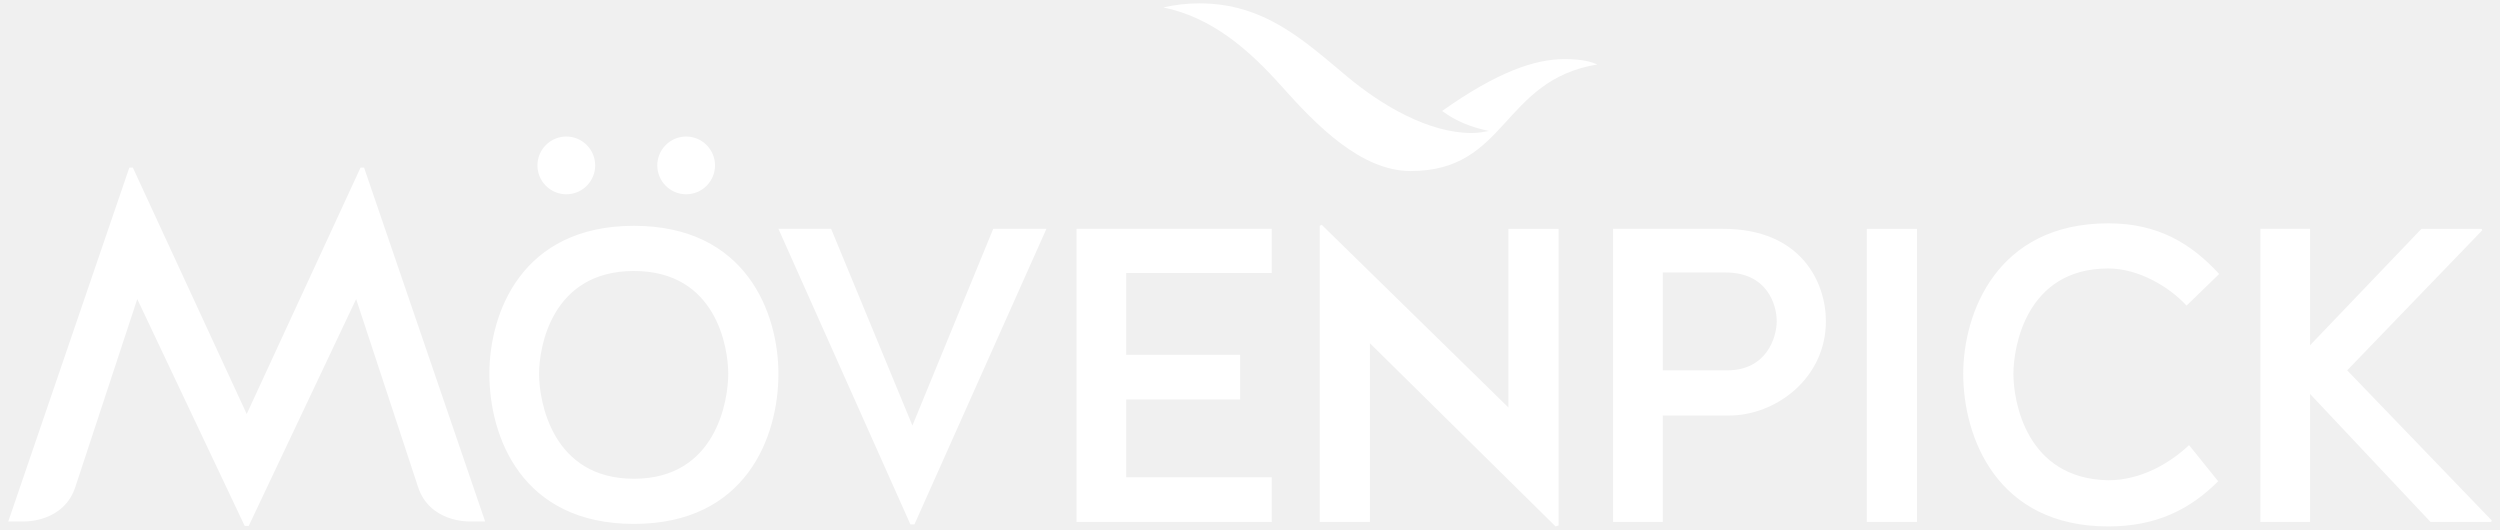
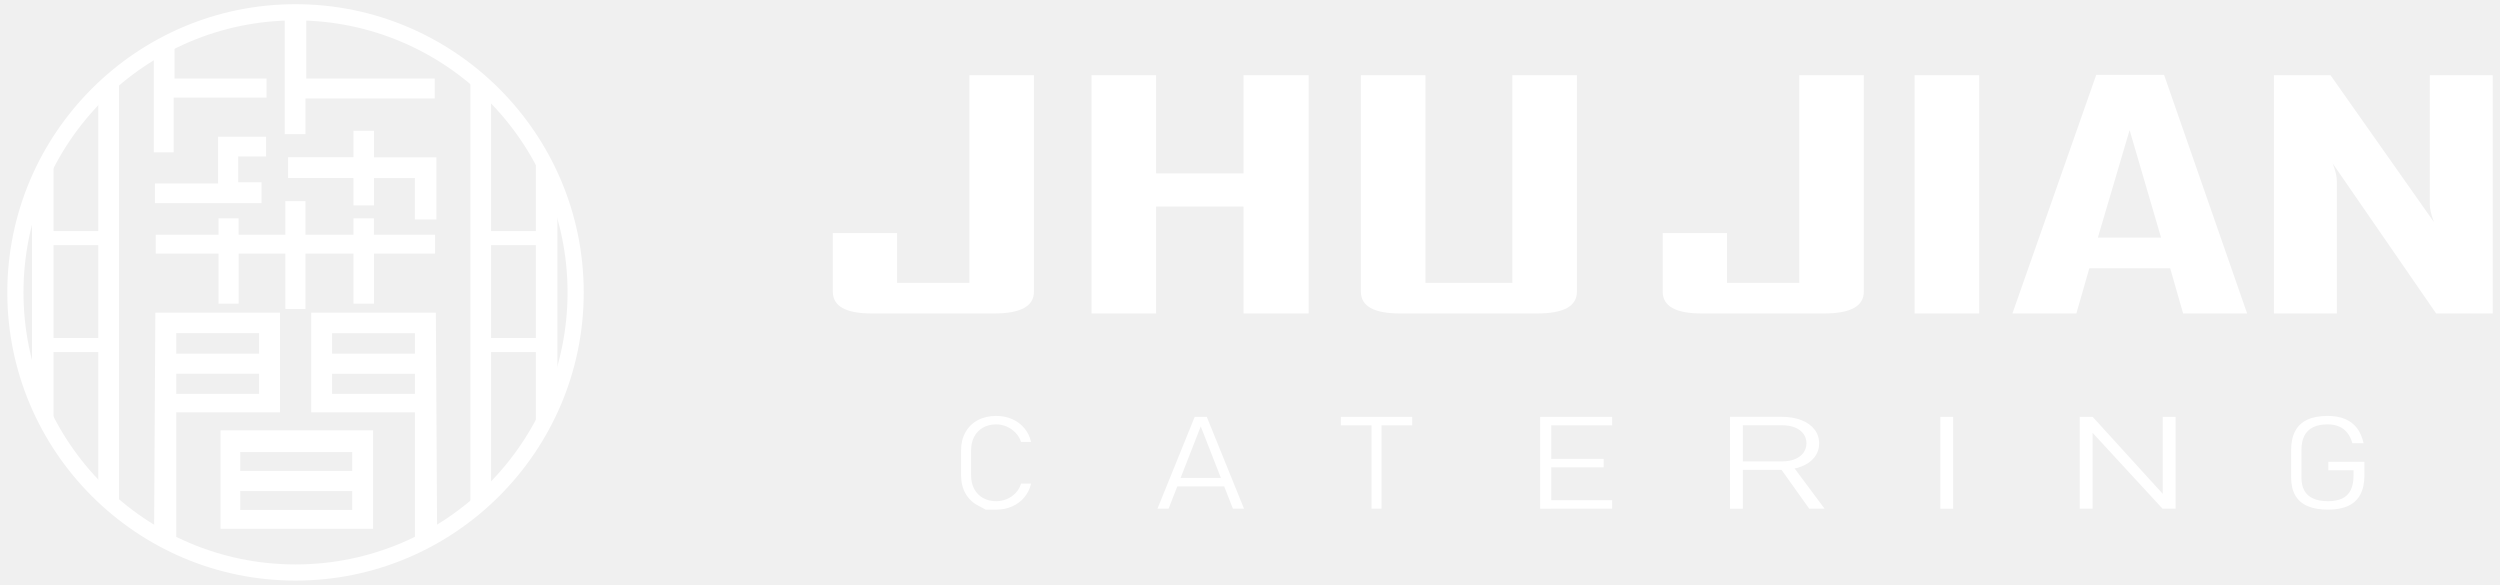
- <svg xmlns="http://www.w3.org/2000/svg" width="151" height="32" viewBox="0 0 151 32" fill="none">
-   <path d="M87.104 6.703C90.423 4.35 92.709 3.57 94.488 3.57C95.636 3.57 96.118 3.743 96.478 3.893C90.677 4.854 91.052 10.331 85.205 10.331C82.205 10.331 79.497 7.553 77.421 5.224C75.457 3.024 73.237 1.064 70.266 0.448C70.977 0.286 71.705 0.204 72.434 0.203C76.37 0.203 78.736 2.428 81.372 4.628C83.48 6.386 86.298 8.035 88.903 8.035C89.308 8.035 89.646 7.959 89.93 7.91C88.882 7.687 87.983 7.351 87.104 6.702" fill="white" />
-   <path d="M38.288 28.917C33.316 28.917 32.559 24.188 32.559 22.581C32.559 20.975 33.316 16.368 38.288 16.368C43.259 16.368 43.986 20.975 43.986 22.581C43.986 24.188 43.258 28.917 38.288 28.917ZM38.288 13.639C31.498 13.639 29.558 18.913 29.558 22.581C29.558 26.37 31.498 31.644 38.288 31.644C45.077 31.644 47.017 26.37 47.017 22.582C47.017 18.914 45.077 13.639 38.288 13.639ZM55.11 25.704L50.2 13.821H47.017L54.989 31.675H55.232L63.204 13.821H59.991L55.11 25.704ZM112.755 31.523H115.787V13.822H112.756L112.755 31.523ZM127.339 16.216C129.158 16.216 131.007 17.307 132.068 18.459L134.038 16.549C132.341 14.7 130.34 13.489 127.339 13.489C120.58 13.489 118.579 18.944 118.579 22.581C118.579 26.37 120.579 31.796 127.339 31.796C130.249 31.796 132.28 30.766 133.978 29.068L132.219 26.885C131.068 27.977 129.309 29.008 127.339 29.008C122.368 28.917 121.61 24.218 121.61 22.581C121.61 20.975 122.368 16.216 127.339 16.216M141.77 22.369L149.925 13.912L149.895 13.822H146.256L139.527 20.854V13.821H136.527V31.523H139.527V23.794L146.802 31.523H150.47L150.5 31.433L141.77 22.369ZM34.205 11.735C34.667 11.734 35.111 11.55 35.438 11.223C35.765 10.896 35.949 10.453 35.949 9.991C35.949 9.528 35.765 9.085 35.438 8.758C35.111 8.431 34.667 8.247 34.205 8.246C33.743 8.247 33.299 8.431 32.972 8.758C32.645 9.085 32.462 9.528 32.461 9.991C32.462 10.453 32.645 10.896 32.972 11.223C33.299 11.55 33.743 11.734 34.205 11.735ZM21.777 10.123L14.901 25.006L8.024 10.123H7.812L0.5 31.495H1.512C1.512 31.495 3.859 31.54 4.553 29.407L8.291 18.065L14.78 31.768H15.022L21.511 18.064L25.248 29.407C25.942 31.54 28.29 31.495 28.29 31.495H29.302L21.99 10.124H21.777M104.313 22.369H100.432V16.458H104.221C106.737 16.458 107.314 18.398 107.314 19.398C107.314 20.338 106.737 22.369 104.313 22.369ZM104.07 13.821H97.431V31.523H100.432V25.098H104.434C107.253 25.098 110.284 22.855 110.284 19.399C110.284 17.095 108.829 13.821 104.07 13.821ZM91.109 24.612L79.833 13.579L79.712 13.639V31.523H82.743V20.732L93.958 31.797L94.141 31.736V13.822H91.109V24.612ZM65.022 31.523H76.814V28.826H68.023V24.128H74.904V21.43H68.023V16.489H76.814V13.821H65.022V31.523M41.444 11.735C41.906 11.734 42.349 11.55 42.676 11.223C43.003 10.896 43.187 10.453 43.188 9.991C43.187 9.528 43.003 9.085 42.676 8.758C42.349 8.431 41.906 8.247 41.444 8.246C40.981 8.247 40.538 8.431 40.211 8.758C39.884 9.085 39.7 9.528 39.699 9.991C39.7 10.453 39.884 10.896 40.211 11.223C40.538 11.55 40.981 11.734 41.444 11.735Z" fill="white" />
+ <svg xmlns="http://www.w3.org/2000/svg" width="171" height="40" viewBox="0 0 171 40" fill="none">
+   <g clip-path="url(#clip0_6652_22149)">
+     <path d="M20.213 39.713C9.343 39.713 0.5 30.87 0.5 20.001C0.5 9.131 9.343 0.287 20.213 0.287C31.083 0.287 39.927 9.131 39.927 20.001C39.927 30.87 31.083 39.713 20.213 39.713ZM20.213 1.393C9.953 1.393 1.606 9.74 1.606 20.001C1.606 30.261 9.953 38.608 20.213 38.608C30.474 38.608 38.821 30.261 38.821 20.001C38.821 9.74 30.474 1.393 20.213 1.393Z" fill="white" />
+     <path d="M11.88 10.419V6.678H18.229V5.374H11.937V3.107L10.52 3.674V10.419H11.88Z" fill="white" />
+     <path d="M20.894 9.173V6.735H29.737V5.374H20.95V1.179L19.477 1.123V9.173H20.894Z" fill="white" />
+     <path d="M33.591 33.152V6.622L32.174 5.488V34.343L33.591 33.152Z" fill="white" />
+     <path d="M38.126 25.726V13.707L36.652 10.817V28.957L38.126 25.726Z" fill="white" />
+     <path d="M36.709 16.769H33.478L33.535 15.805H36.709V16.769Z" fill="white" />
+     <path d="M36.709 24.082H33.478L33.535 23.118H36.709V24.082Z" fill="white" />
+     <path d="M6.723 33.152V6.622L8.14 5.488V34.343L6.723 33.152Z" fill="white" />
+     <path d="M2.188 25.726V13.707L3.661 10.817V28.957L2.188 25.726Z" fill="white" />
+     <path d="M3.604 16.769H6.835L6.779 15.805H3.604V16.769Z" fill="white" />
+     <path d="M3.604 24.082H6.835L6.779 23.118H3.604V24.082Z" fill="white" />
+     <path d="M24.175 8.947H25.581V10.761H29.85V15.012H28.377V12.178H25.581V14.048H24.175V12.177H19.703V10.754H24.175V8.947Z" fill="white" />
+     <path d="M16.292 10.698V12.466H17.891V13.896H10.598V12.55H14.918V9.352H18.2V10.7H16.292" fill="white" />
+     <path d="M14.946 16.057V14.934H16.32V16.056H19.518V13.756H20.893V16.057H24.176V14.935H25.577V16.057H29.757V17.347H25.581V20.769H24.176V17.347H20.893V21.134H19.519V17.347H16.323V20.769H14.947V17.347H10.654V16.057H14.946Z" fill="white" />
+     <path d="M10.625 21.386L10.541 36.197L12.055 36.954V28.202H19.152V21.386H10.625ZM17.722 26.94H12.055V25.564H17.722V26.94ZM17.722 24.19H12.055V22.787H17.722V24.19Z" fill="white" />
+     <path d="M29.897 36.197L29.813 21.386H21.285V28.202H28.381V36.954L29.897 36.197ZM22.715 22.789H28.381V24.192H22.715V22.789ZM22.715 25.566H28.381V26.941H22.715V25.566Z" fill="white" />
+     <path d="M15.086 36.168H25.52V29.436H15.086V36.168ZM24.09 34.878H16.432V33.587H24.09V34.878ZM24.09 32.213H16.432V30.922H24.09V32.213Z" fill="white" />
+     <path d="M70.722 19.951C70.722 20.945 69.815 21.441 68.005 21.441H59.626C57.852 21.441 56.965 20.945 56.965 19.951V15.941H61.361V19.347H66.306V5.142H70.722V19.951Z" fill="white" />
+     <path d="M127.485 19.951C127.485 20.945 126.578 21.441 124.769 21.441H116.39C114.616 21.441 113.729 20.945 113.729 19.951V15.941H118.126V19.347H123.07V5.142H127.486L127.485 19.951Z" fill="white" />
+     <path d="M130.959 5.142H135.375V21.44H130.959V5.142Z" fill="white" />
+     <path d="M153.703 21.441H149.326L148.439 18.348H142.911L142.023 21.441H137.664V21.399L143.382 5.122H148.023L153.703 21.441ZM147.817 16.254L145.665 8.9L143.493 16.254H147.817Z" fill="white" />
+     <path d="M170.501 21.44H166.632L159.557 11.182C159.744 11.682 159.84 12.074 159.84 12.358V21.44H155.537V5.142H159.405L166.482 15.191C166.294 14.692 166.2 14.299 166.2 14.014V5.142H170.501V21.44Z" fill="white" />
+     <path d="M85.057 14.129H79.077V21.44H74.66V5.142H79.077V11.859H85.057V5.142H89.512V21.44H85.057V14.129Z" fill="white" />
+     <path d="M107.861 19.951C107.861 20.945 106.954 21.441 105.142 21.441H95.765C93.978 21.441 93.084 20.945 93.084 19.951V5.142H97.5V19.347H103.445V5.142H107.861V19.951Z" fill="white" />
+     <path d="M67.425 34.86C67.425 34.86 67.245 34.763 66.881 34.569C66.519 34.377 66.238 34.103 66.038 33.749C65.838 33.396 65.738 32.984 65.738 32.518V30.795C65.738 30.328 65.838 29.918 66.038 29.564C66.238 29.209 66.519 28.934 66.881 28.74C67.245 28.546 67.665 28.449 68.143 28.449C68.539 28.449 68.903 28.521 69.236 28.669C69.569 28.816 69.847 29.023 70.07 29.293C70.293 29.562 70.445 29.874 70.523 30.228H69.839C69.763 29.992 69.639 29.784 69.466 29.602C69.294 29.421 69.092 29.28 68.86 29.178C68.63 29.078 68.39 29.027 68.143 29.027C67.801 29.027 67.5 29.1 67.24 29.248C66.981 29.394 66.779 29.601 66.636 29.868C66.495 30.134 66.423 30.442 66.423 30.795V32.518C66.423 32.869 66.495 33.178 66.636 33.445C66.779 33.711 66.981 33.918 67.24 34.063C67.5 34.208 67.801 34.282 68.143 34.282C68.39 34.282 68.63 34.233 68.86 34.138C69.092 34.043 69.294 33.905 69.466 33.724C69.639 33.542 69.763 33.327 69.839 33.08H70.523C70.445 33.434 70.293 33.746 70.067 34.014C69.843 34.285 69.564 34.492 69.231 34.64C68.898 34.787 68.536 34.86 68.143 34.86H67.425Z" fill="white" />
+     <path d="M81.717 28.515H82.545L85.091 34.795H84.331L82.131 29.166L79.931 34.795H79.17L81.717 28.515ZM80.344 32.691H83.979V33.27H80.344V32.691Z" fill="white" />
+     <path d="M91.717 28.515H96.593V29.093H91.717V28.515ZM93.813 28.768H94.497V34.794H93.813V28.768Z" fill="white" />
+     <path d="M105.346 28.515H106.105V34.796H105.346V28.515ZM105.868 28.515H110.27V29.093H105.868V28.515ZM105.868 31.386H109.689V31.965H105.868V31.386ZM105.868 34.215H110.27V34.794H105.868V34.215Z" fill="white" />
+     <path d="M118.33 28.509H119.21V34.796H118.33V28.509ZM118.874 31.559H121.902C122.231 31.559 122.521 31.509 122.772 31.406C123.022 31.304 123.215 31.159 123.352 30.973C123.488 30.785 123.559 30.569 123.562 30.324C123.562 30.08 123.493 29.864 123.357 29.676C123.221 29.488 123.028 29.344 122.777 29.241C122.527 29.14 122.235 29.089 121.902 29.089H118.874V28.509H121.853C122.366 28.509 122.817 28.585 123.205 28.735C123.594 28.884 123.895 29.095 124.108 29.372C124.322 29.646 124.429 29.964 124.429 30.324C124.429 30.684 124.322 31.003 124.108 31.277C123.895 31.552 123.593 31.764 123.202 31.914C122.811 32.064 122.361 32.139 121.853 32.139H118.874V31.559ZM121.719 31.943L122.53 31.745L124.801 34.795H123.751L121.719 31.943Z" fill="white" />
+     <path d="M132.717 28.513H133.596V34.795H132.717V28.513Z" fill="white" />
+     <path d="M148.291 34.173L147.931 34V28.514H148.811V34.791H147.913L142.656 29.088L143.133 29.334V34.791H142.254V28.514H143.139L148.291 34.173Z" fill="white" />
+     <path d="M161.727 31.585V32.51C161.727 33.035 161.634 33.47 161.45 33.819C161.266 34.167 160.989 34.429 160.621 34.601C160.251 34.774 159.79 34.86 159.235 34.86C158.673 34.86 158.206 34.778 157.832 34.614C157.458 34.45 157.178 34.206 156.992 33.878C156.806 33.551 156.713 33.141 156.713 32.648V30.795C156.713 30.27 156.805 29.835 156.99 29.487C157.174 29.14 157.45 28.881 157.819 28.708C158.189 28.535 158.65 28.449 159.205 28.449C159.664 28.449 160.061 28.517 160.394 28.655C160.727 28.794 160.999 29.002 161.213 29.276C161.424 29.551 161.576 29.898 161.668 30.316H160.904C160.819 30.027 160.701 29.788 160.549 29.598C160.398 29.408 160.209 29.265 159.986 29.171C159.762 29.075 159.502 29.027 159.205 29.027C158.806 29.027 158.475 29.094 158.212 29.224C157.947 29.355 157.748 29.551 157.616 29.812C157.484 30.073 157.418 30.401 157.418 30.795V32.648C157.418 33.014 157.484 33.317 157.618 33.557C157.752 33.798 157.954 33.979 158.223 34.099C158.492 34.221 158.829 34.282 159.234 34.282C159.63 34.282 159.954 34.219 160.211 34.095C160.467 33.971 160.66 33.78 160.789 33.521C160.917 33.263 160.982 32.93 160.982 32.523V32.165H159.259V31.585L161.727 31.585Z" fill="white" />
+   </g>
+   <defs>
+     <clipPath id="clip0_6652_22149">
+       <rect width="170" height="40" fill="white" transform="translate(0.5)" />
+     </clipPath>
+   </defs>
</svg>
